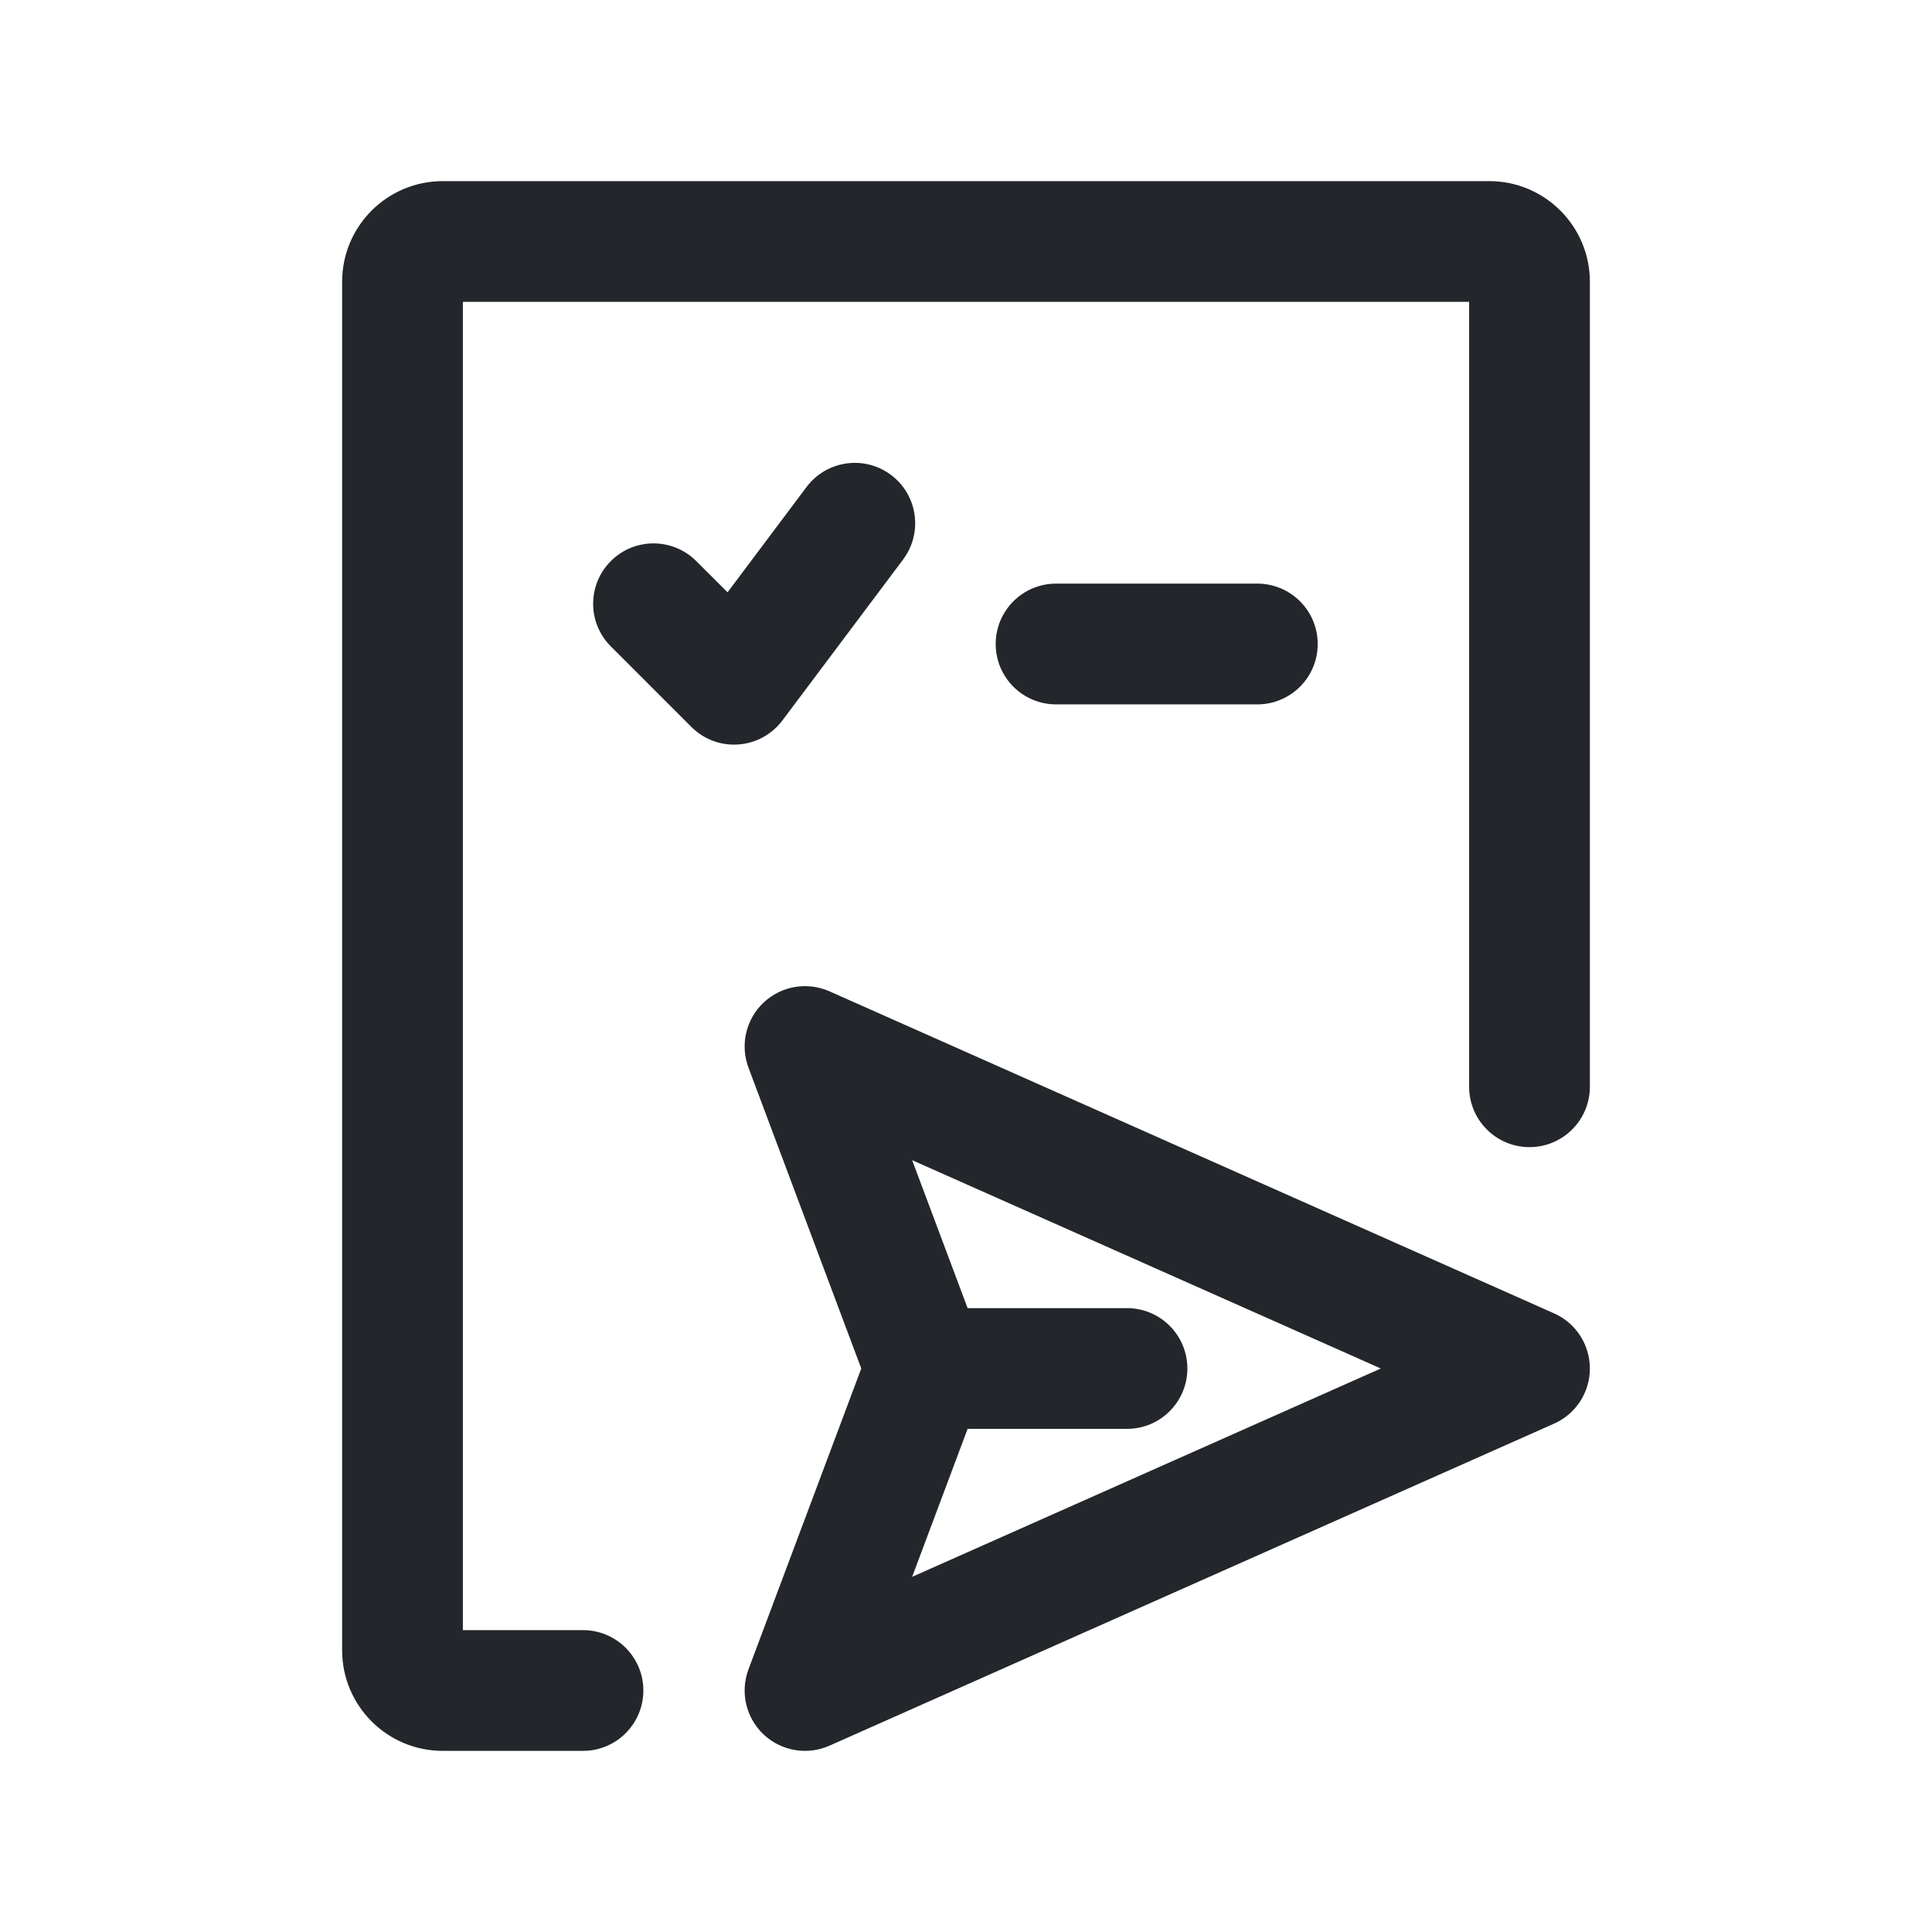
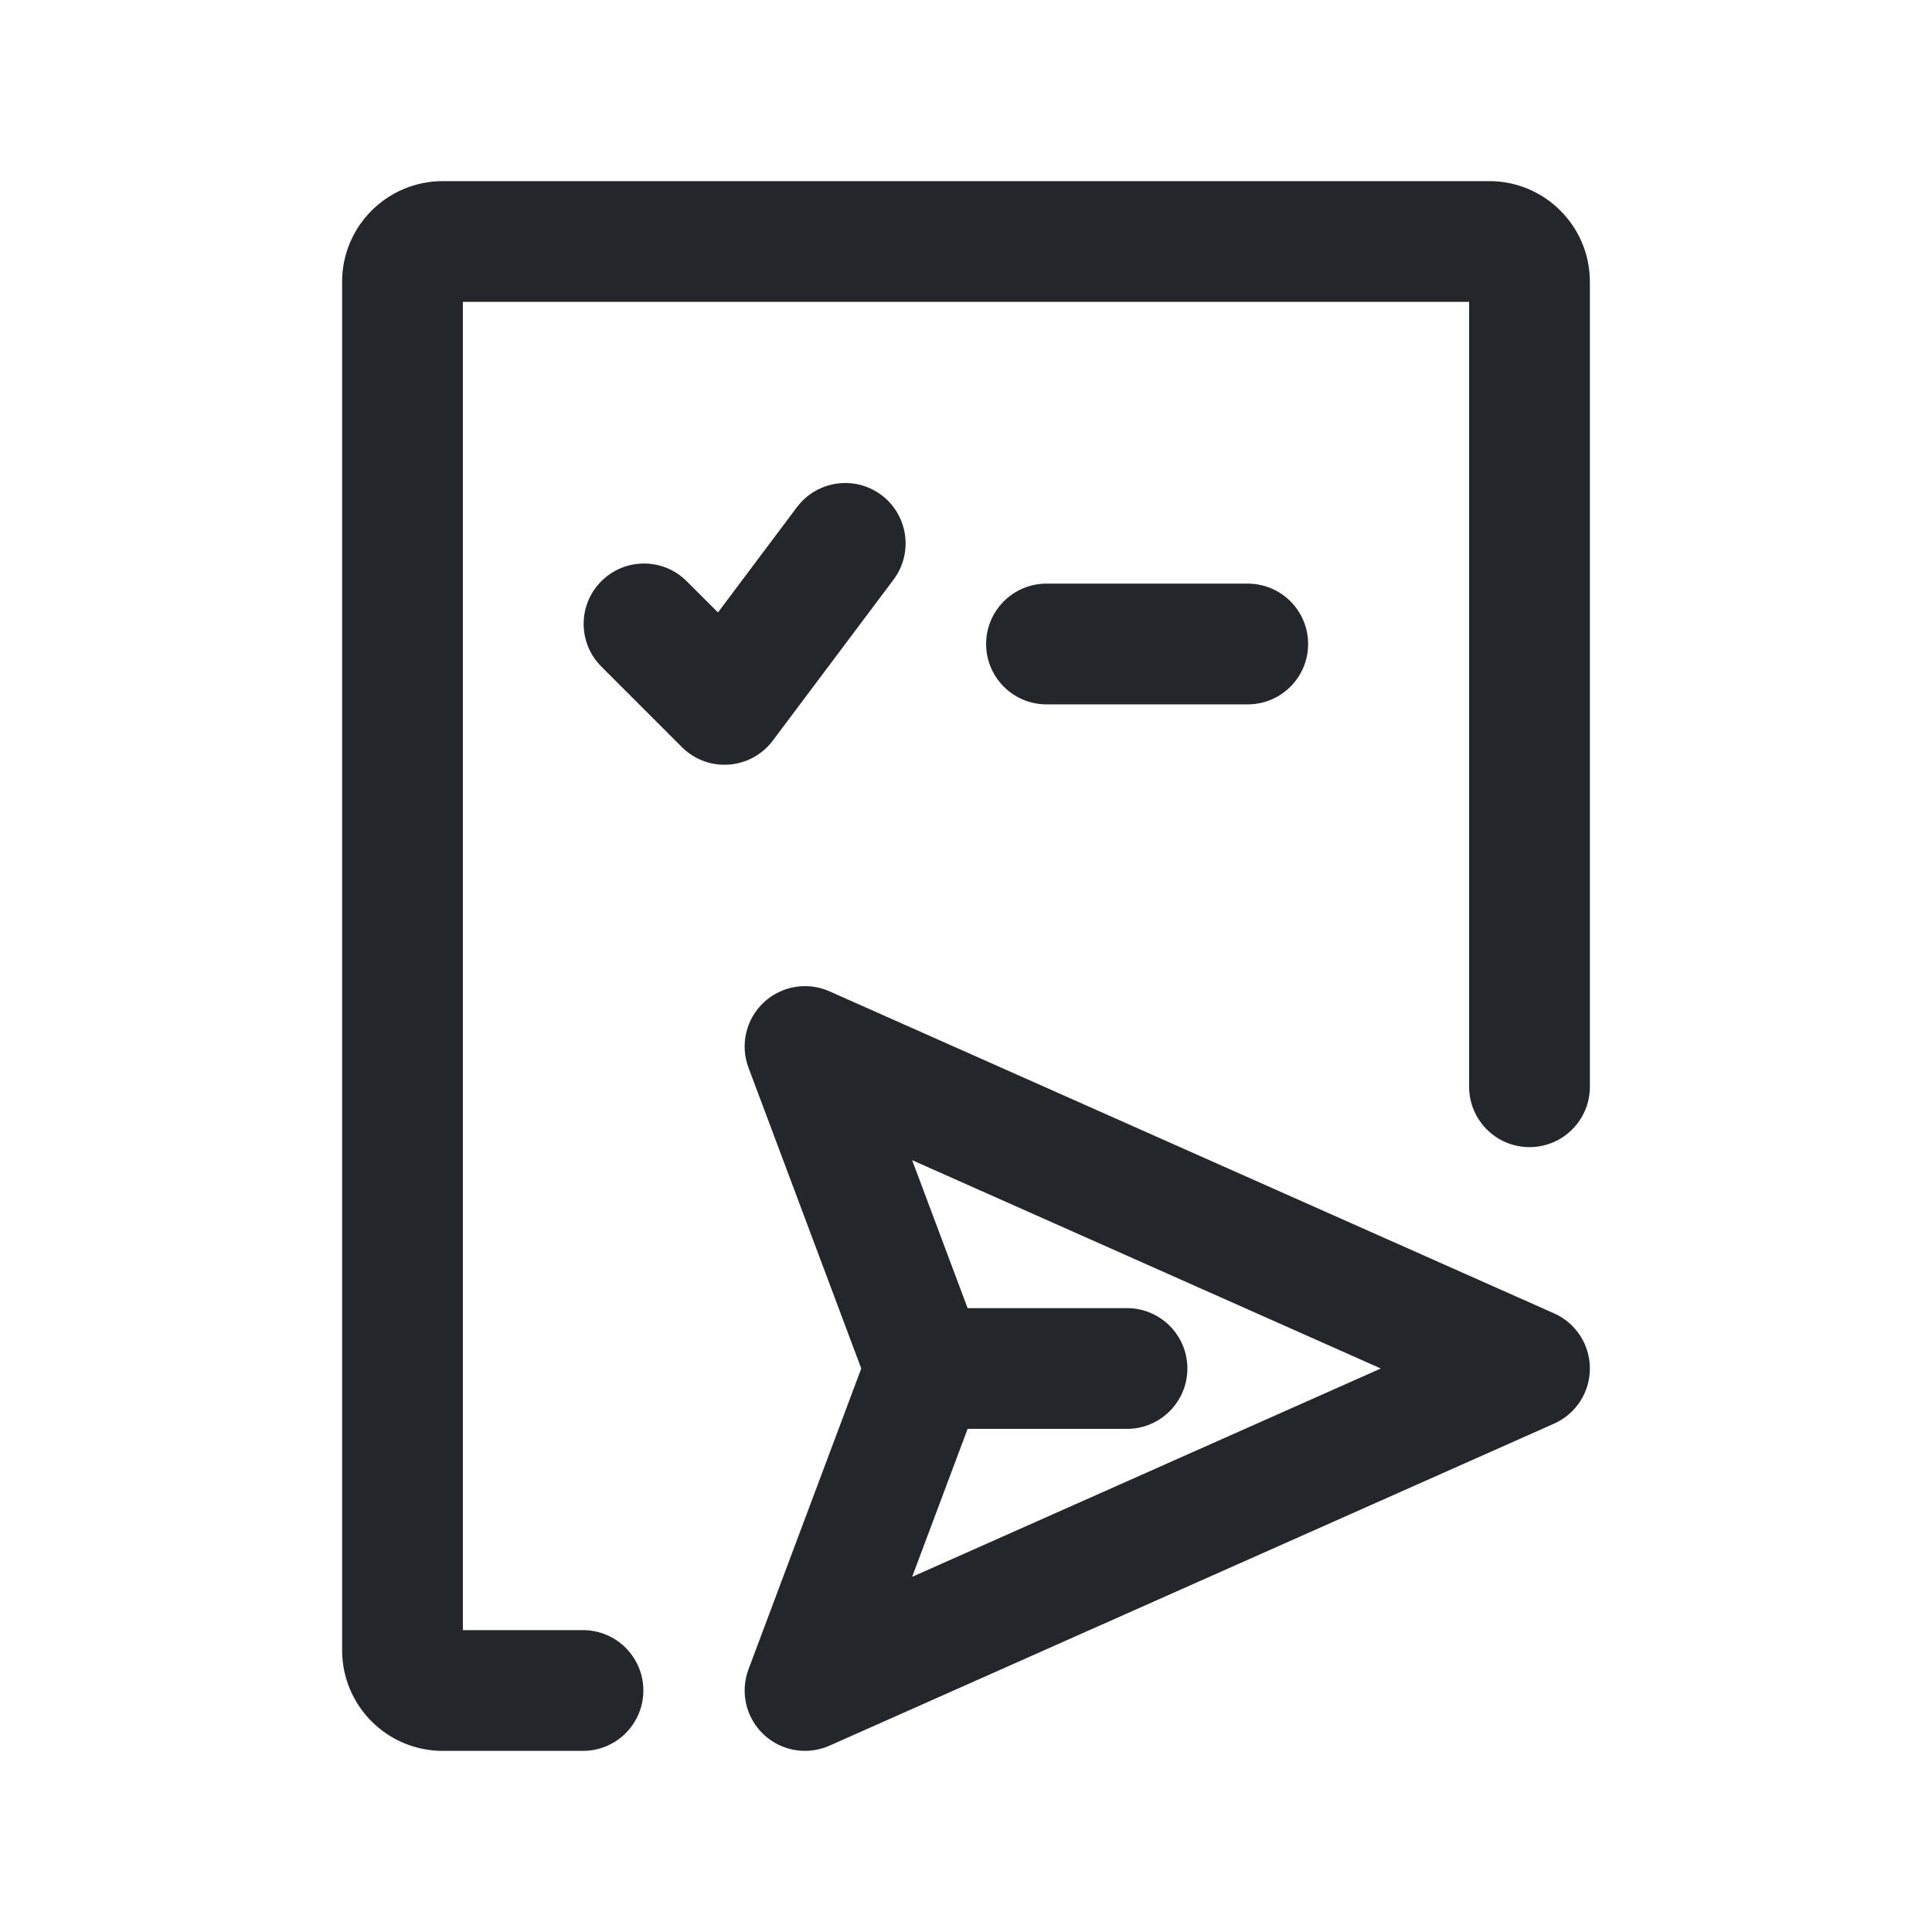
<svg xmlns="http://www.w3.org/2000/svg" width="24" height="24" viewBox="0 0 24 24" fill="none">
-   <path fill-rule="evenodd" clip-rule="evenodd" d="M5.75 20.25V3.75H18.25V13.5C18.25 13.914 18.586 14.25 19 14.25C19.414 14.25 19.75 13.914 19.75 13.5V3.5C19.75 2.81 19.19 2.25 18.5 2.25H5.5C4.81 2.25 4.25 2.81 4.25 3.5V20.5C4.25 21.19 4.81 21.75 5.5 21.75H7.242C7.656 21.75 7.992 21.414 7.992 21C7.992 20.586 7.656 20.25 7.242 20.25H5.75ZM11.069 5.9C11.4 6.149 11.467 6.619 11.219 6.95L9.719 8.95C9.588 9.124 9.389 9.233 9.172 9.248C8.955 9.264 8.742 9.184 8.588 9.03L7.588 8.03C7.295 7.737 7.295 7.263 7.588 6.97C7.881 6.677 8.356 6.677 8.649 6.97L9.038 7.358L10.019 6.05C10.267 5.719 10.737 5.651 11.069 5.9ZM13.119 7.25C12.704 7.25 12.369 7.586 12.369 8C12.369 8.414 12.704 8.75 13.119 8.75H15.619C16.033 8.75 16.369 8.414 16.369 8C16.369 7.586 16.033 7.25 15.619 7.25H13.119ZM9.486 12.454C9.706 12.247 10.028 12.192 10.305 12.315L19.305 16.315C19.576 16.435 19.75 16.704 19.75 17C19.75 17.296 19.576 17.565 19.305 17.685L10.305 21.685C10.028 21.808 9.706 21.753 9.486 21.546C9.266 21.339 9.192 21.02 9.298 20.737L10.699 17L9.298 13.263C9.192 12.98 9.266 12.661 9.486 12.454ZM11.331 14.412L12.02 16.25H14C14.414 16.25 14.75 16.586 14.75 17C14.75 17.414 14.414 17.75 14 17.75H12.02L11.331 19.588L17.153 17L11.331 14.412Z" fill="#23262A" />
+   <path fill-rule="evenodd" clip-rule="evenodd" d="M5.75 20.25V3.75H18.25V13.5C18.25 13.914 18.586 14.25 19 14.25C19.414 14.25 19.75 13.914 19.75 13.5V3.5C19.75 2.81 19.19 2.25 18.5 2.25H5.5C4.81 2.25 4.25 2.81 4.25 3.5V20.5C4.25 21.19 4.81 21.75 5.5 21.75H7.242C7.656 21.75 7.992 21.414 7.992 21C7.992 20.586 7.656 20.25 7.242 20.25H5.75ZM10.95 6.15C11.281 6.399 11.348 6.869 11.1 7.2L9.6 9.2C9.47 9.374 9.27 9.483 9.053 9.498C8.836 9.514 8.623 9.434 8.47 9.28L7.47 8.28C7.177 7.987 7.177 7.513 7.47 7.22C7.763 6.927 8.237 6.927 8.53 7.22L8.919 7.608L9.9 6.3C10.149 5.969 10.619 5.902 10.95 6.15ZM13 7.25C12.586 7.25 12.25 7.586 12.25 8C12.25 8.414 12.586 8.75 13 8.75H15.5C15.914 8.75 16.25 8.414 16.25 8C16.25 7.586 15.914 7.25 15.5 7.25H13ZM9.486 12.454C9.706 12.247 10.028 12.192 10.305 12.315L19.305 16.315C19.576 16.435 19.75 16.704 19.75 17C19.75 17.296 19.576 17.565 19.305 17.685L10.305 21.685C10.028 21.808 9.706 21.753 9.486 21.546C9.266 21.339 9.192 21.02 9.298 20.737L10.699 17L9.298 13.263C9.192 12.98 9.266 12.661 9.486 12.454ZM11.331 14.412L12.02 16.25H14C14.414 16.25 14.75 16.586 14.75 17C14.75 17.414 14.414 17.75 14 17.75H12.02L11.331 19.588L17.153 17L11.331 14.412Z" fill="#23262A" />
</svg>
